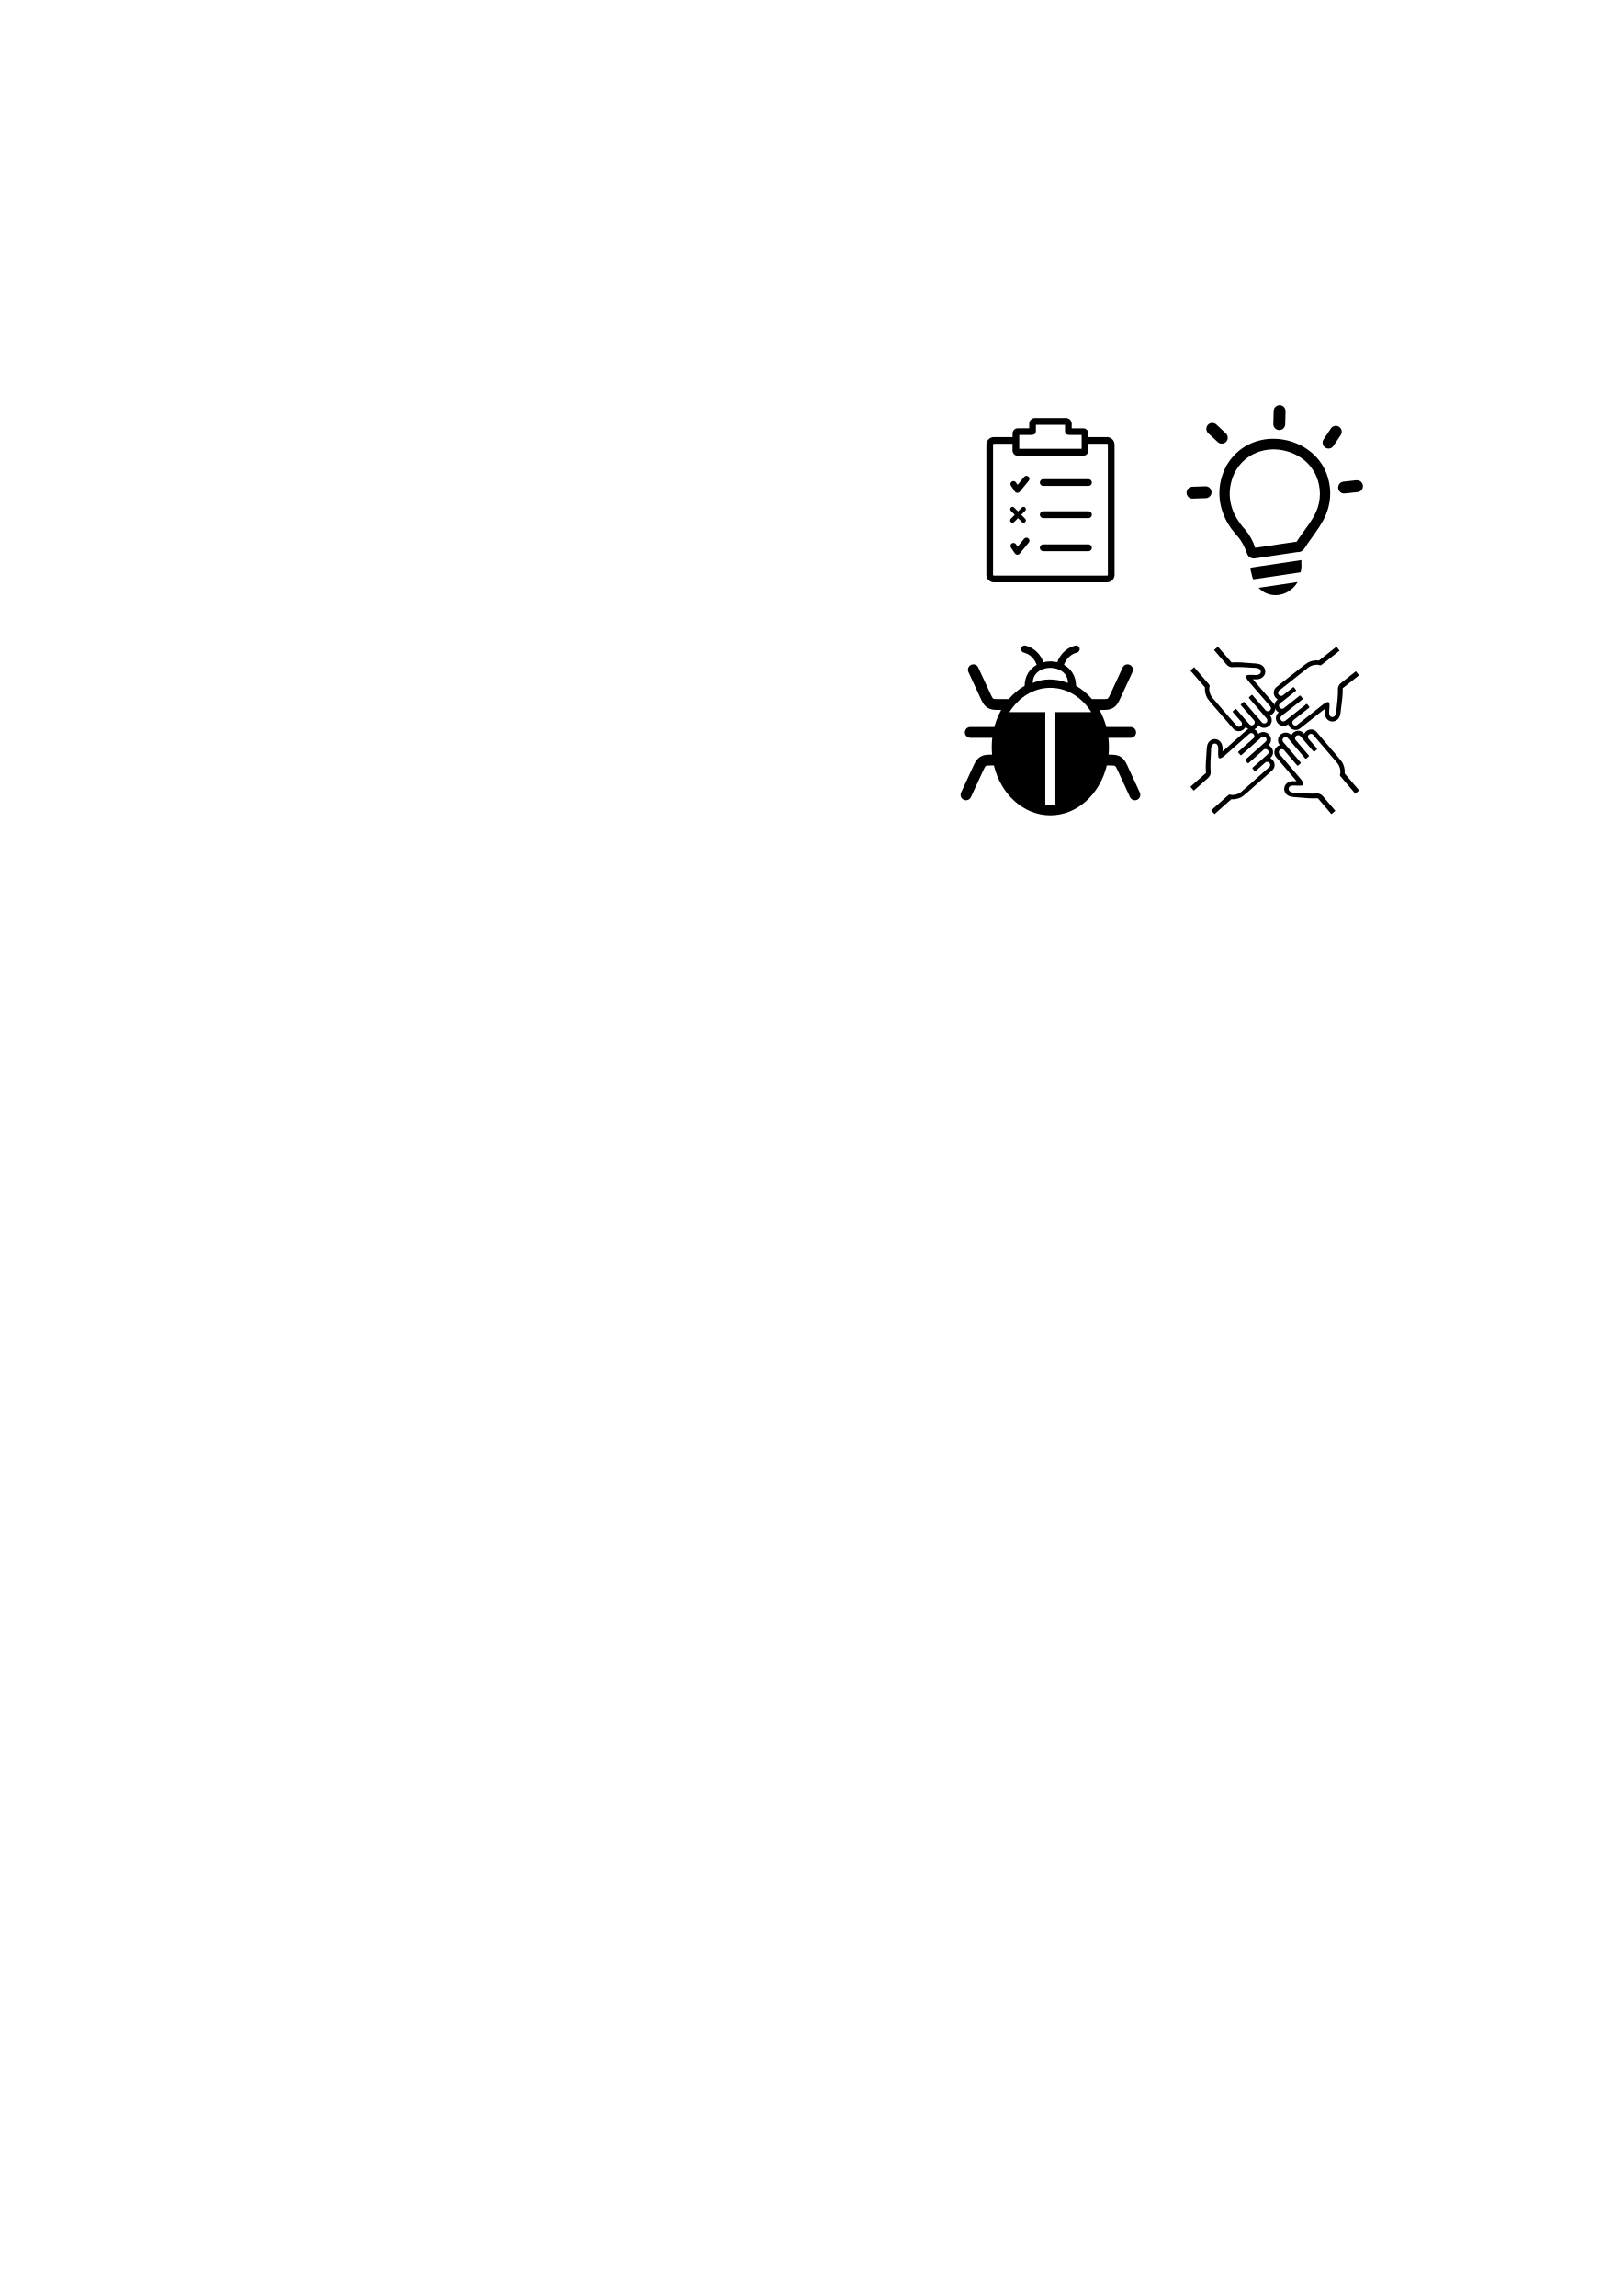
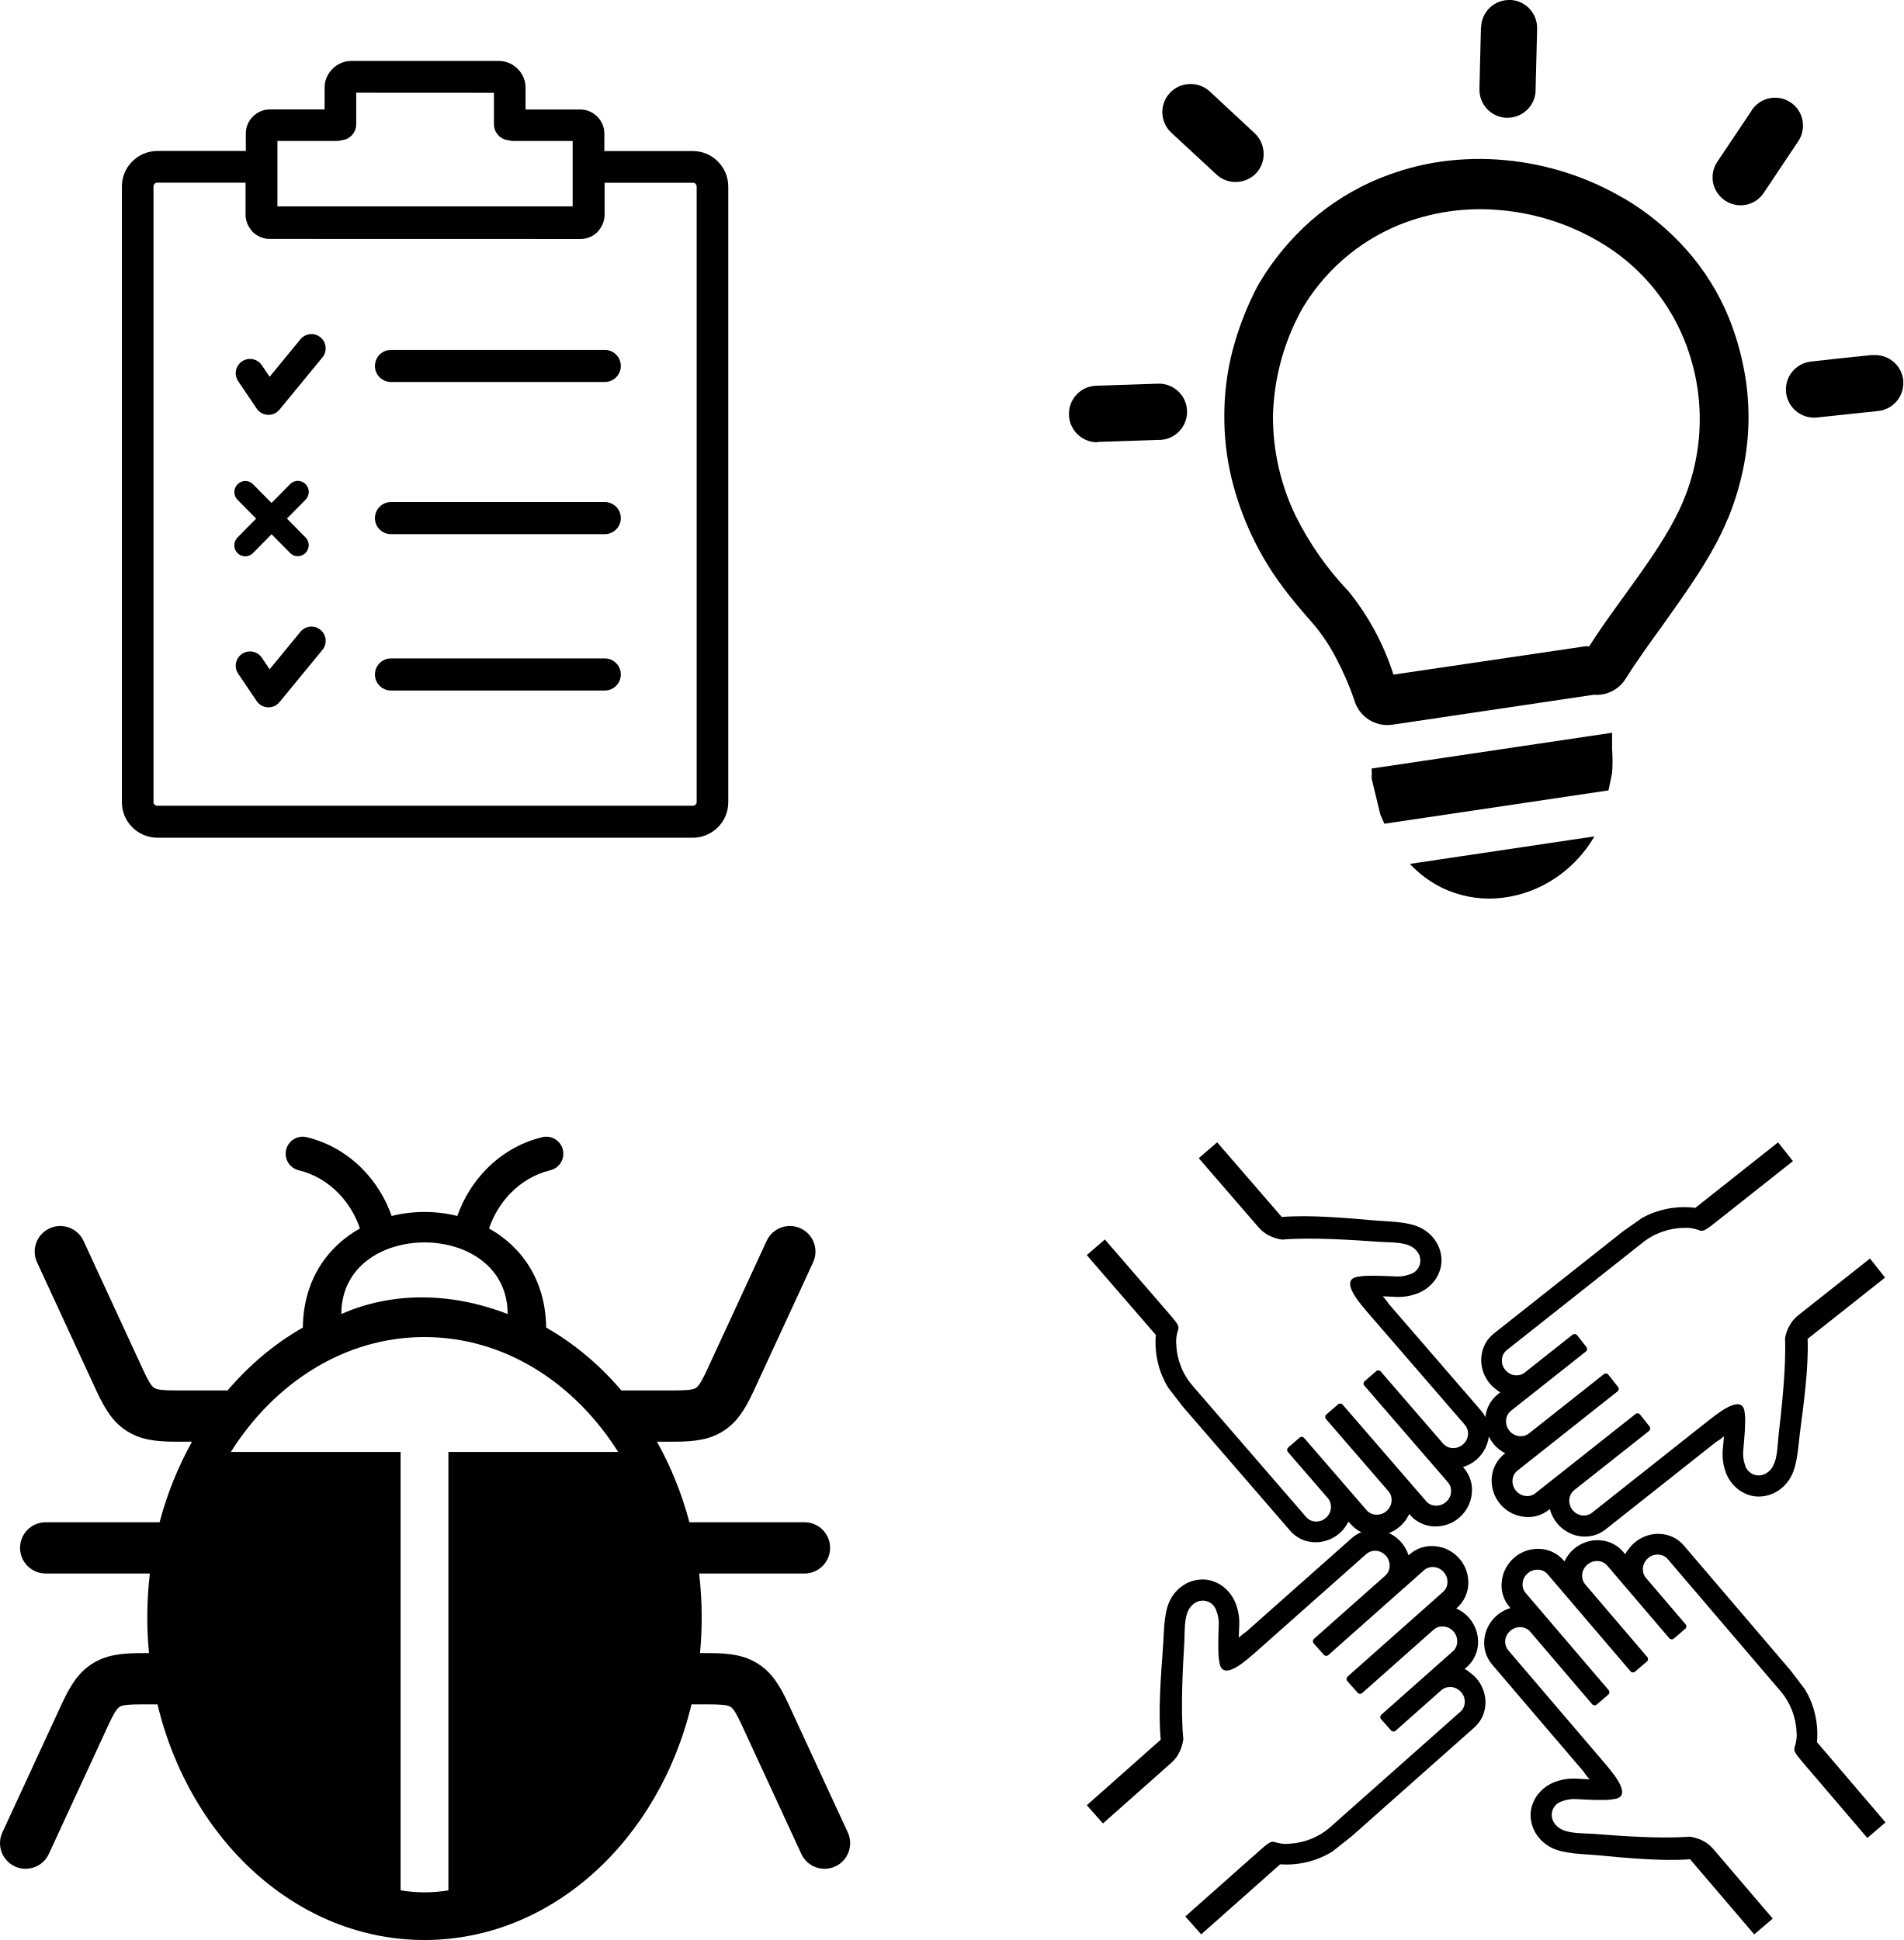
- <svg xmlns="http://www.w3.org/2000/svg" width="210mm" height="297mm" viewBox="0 0 210 297" version="1.1" id="svg1" xml:space="preserve">
+ <svg xmlns="http://www.w3.org/2000/svg" width="52.038mm" height="53.053mm" viewBox="0 0 52.038 53.053" version="1.1" id="svg1" xml:space="preserve">
  <defs id="defs1">
    <style id="style1">.cls-1{fill-rule:evenodd;}</style>
  </defs>
-   <g id="layer1">
+   <g id="layer1" transform="translate(-124.2382,-52.4103)">
    <path class="cls-1" d="m 168.631,57.83 a 7.136,7.136 0 0 1 1.722,1.418 6.49,6.49 0 0 1 1.152,1.852 v 0 a 7.368,7.368 0 0 1 0.37,1.2 6.928,6.928 0 0 1 0.048,2.8 7.738,7.738 0 0 1 -0.43,1.464 l -0.024,0.05 c -0.412,1 -1.118,1.972 -1.8,2.932 -0.35,0.484 -0.696,0.964 -0.988,1.43 a 0.938,0.938 0 0 1 -0.872,0.434 l -5.512,0.82 a 0.94,0.94 0 0 1 -1.034,-0.682 8.037,8.037 0 0 0 -0.508,-1.164 4.97,4.97 0 0 0 -0.6,-0.898 c -0.286,-0.326 -0.576,-0.658 -0.858,-1.04 a 8.083,8.083 0 0 1 -0.834,-1.388 v 0 a 8.215,8.215 0 0 1 -0.562,-1.6 7.168,7.168 0 0 1 -0.19,-1.69 v 0 a 7.078,7.078 0 0 1 0.222,-1.758 8.337,8.337 0 0 1 0.684,-1.77 l 0.04,-0.07 a 7.11,7.11 0 0 1 1.426,-1.726 6.744,6.744 0 0 1 1.892,-1.166 l 0.056,-0.02 a 7.082,7.082 0 0 1 1.6,-0.428 7.556,7.556 0 0 1 1.754,-0.04 7.828,7.828 0 0 1 1.68,0.342 7.688,7.688 0 0 1 1.558,0.698 z m -0.8,17.451 a 3.474,3.474 0 0 1 -1.256,1.258 3.292,3.292 0 0 1 -1.44,0.44 2.974,2.974 0 0 1 -1.472,-0.29 3.02,3.02 0 0 1 -0.878,-0.654 l 5.058,-0.754 z m 0.482,-2.83 v 0.33 0.116 a 4.4,4.4 0 0 1 0,0.65 l -0.098,0.478 -6.128,0.912 -0.108,-0.246 -0.238,-0.98 v -0.284 l 6.558,-0.976 z m -3.582,-19.287 a 0.768,0.768 0 0 1 0.778,-0.754 v 0 h 0.054 a 0.768,0.768 0 0 1 0.7,0.778 v 0 a 0.254,0.254 0 0 1 0,0.04 l -0.042,1.642 v 0 a 0.422,0.422 0 0 1 0,0.052 0.768,0.768 0 0 1 -0.774,0.708 v 0 h -0.054 a 0.768,0.768 0 0 1 -0.706,-0.776 v 0 a 0.218,0.218 0 0 1 0,-0.038 l 0.04,-1.65 z m -8.467,2.876 a 0.768,0.768 0 0 1 0.494,-1.332 0.766,0.766 0 0 1 0.552,0.2 l 1.232,1.146 a 0.782,0.782 0 0 1 0.244,0.536 0.764,0.764 0 0 1 -0.2,0.552 0.772,0.772 0 0 1 -0.534,0.244 0.76,0.76 0 0 1 -0.552,-0.2 z m -2.016,8.465 a 0.772,0.772 0 0 1 -0.784,-0.746 0.768,0.768 0 0 1 0.746,-0.8 l 1.682,-0.056 a 0.768,0.768 0 0 1 0.8,0.744 v 0.012 0 0.028 a 0.768,0.768 0 0 1 -0.746,0.754 h -0.03 l -1.66,0.054 z M 175.446,62.122 h 0.016 a 0.768,0.768 0 0 1 0.532,0.172 0.762,0.762 0 0 1 0.28,0.518 v 0 a 0.098,0.098 0 0 1 0,0.026 0.768,0.768 0 0 1 -0.688,0.812 l -1.674,0.178 a 0.766,0.766 0 0 1 -0.562,-0.17 0.768,0.768 0 0 1 0.4,-1.36 c 0.558,-0.062 1.12,-0.126 1.68,-0.18 z m -3.318,-6.694 a 0.766,0.766 0 0 1 1.064,-0.218 v 0 a 0.746,0.746 0 0 1 0.326,0.488 0.768,0.768 0 0 1 -0.116,0.576 l -0.936,1.4 a 0.76,0.76 0 0 1 -0.488,0.336 0.776,0.776 0 0 1 -0.576,-0.114 0.784,0.784 0 0 1 -0.328,-0.486 0.768,0.768 0 0 1 0.116,-0.576 l 0.938,-1.4 z M 161.109,68.583 a 8.437,8.437 0 0 1 -1.446,-2.062 6.24,6.24 0 0 1 -0.622,-2.712 6.34,6.34 0 0 1 0.762,-2.888 0.094,0.094 0 0 0 0.01,-0.02 v 0 a 5.5,5.5 0 0 1 2.68,-2.342 5.93,5.93 0 0 1 2.786,-0.4 6.418,6.418 0 0 1 2.662,0.85 5.486,5.486 0 0 1 2.322,2.64 5.77,5.77 0 0 1 0,4.45 c -0.538,1.31 -1.77,2.71 -2.578,3.99 a 0.334,0.334 0 0 0 -0.134,0 l -5.216,0.77 a 7,7 0 0 0 -1.226,-2.276 z" id="path1-3" style="stroke-width:0.2" />
    <g style="clip-rule:evenodd;fill-rule:evenodd;image-rendering:optimizeQuality;shape-rendering:geometricPrecision;text-rendering:geometricPrecision" id="g1" transform="matrix(0.0453975,0,0,0.0453975,124.2382,83.49522)">
      <path d="m 326.632,0.281 c 5.509,-1.311 11.037,2.093 12.347,7.601 1.311,5.508 -2.093,11.037 -7.601,12.347 -9.09,2.183 -17.261,7.027 -23.818,13.706 -5.777,5.885 -10.276,13.182 -13.036,21.339 19.665,11.04 34.072,31.154 34.388,59.711 16.903,9.624 32.2,22.478 45.303,37.866 h 31.599 c 7.276,0 11.415,-0.311 13.27,-1.492 1.891,-1.204 3.906,-4.791 6.931,-11.339 l 35.684,-77.254 c 3.565,-7.73 12.722,-11.106 20.451,-7.541 7.73,3.565 11.106,12.722 7.541,20.451 l -35.684,77.255 c -5.528,11.968 -10.421,19.293 -18.393,24.369 -8.007,5.099 -16.691,6.439 -29.8,6.439 h -10.173 c 8.329,14.886 14.952,31.182 19.547,48.513 h 69.285 c 8.53,0 15.445,6.915 15.445,15.444 0,8.53 -6.915,15.444 -15.445,15.444 h -63.427 a 227.654,227.654 0 0 1 1.543,26.469 c 0,7.256 -0.352,14.414 -1.018,21.462 h 5.132 c 13.108,0 21.792,1.341 29.8,6.439 7.972,5.076 12.864,12.401 18.393,24.37 l 35.684,77.254 c 3.565,7.729 0.188,16.886 -7.541,20.451 -7.729,3.566 -16.886,0.189 -20.451,-7.54 L 446.904,354.79 c -3.025,-6.548 -5.04,-10.134 -6.931,-11.338 -1.856,-1.182 -5.995,-1.493 -13.27,-1.493 h -10.251 c -19.637,81.879 -84.191,141.95 -160.807,141.95 -76.614,0 -141.17,-60.07 -160.805,-141.95 h -9.543 c -7.275,0 -11.414,0.311 -13.269,1.493 -1.892,1.204 -3.907,4.79 -6.931,11.338 l -35.684,77.255 c -3.565,7.729 -12.722,11.106 -20.451,7.54 C 1.232,436.02 -2.144,426.863 1.421,419.134 L 37.105,341.88 c 5.527,-11.969 10.42,-19.294 18.392,-24.37 8.008,-5.098 16.691,-6.439 29.8,-6.439 h 4.424 A 227.434,227.434 0 0 1 90.246,263.14 H 27.527 c -8.53,0 -15.444,-6.914 -15.444,-15.444 0,-8.529 6.914,-15.444 15.444,-15.444 h 68.576 c 4.597,-17.331 11.218,-33.628 19.548,-48.513 h -9.465 c -13.109,0 -21.793,-1.341 -29.8,-6.439 -7.972,-5.076 -12.865,-12.401 -18.393,-24.369 L 22.309,75.676 C 18.745,67.947 22.121,58.79 29.85,55.225 37.579,51.66 46.737,55.036 50.302,62.766 l 35.683,77.254 c 3.025,6.548 5.04,10.135 6.931,11.339 1.856,1.181 5.995,1.492 13.27,1.492 h 30.89 c 13.105,-15.387 28.4,-28.242 45.304,-37.867 0.316,-28.559 14.722,-48.671 34.388,-59.709 -2.759,-8.157 -7.259,-15.454 -13.036,-21.34 -6.557,-6.679 -14.728,-11.523 -23.818,-13.706 -5.508,-1.31 -8.911,-6.839 -7.601,-12.347 1.31,-5.508 6.839,-8.912 12.347,-7.601 12.989,3.119 24.548,9.921 33.711,19.256 7.693,7.836 13.723,17.472 17.511,28.215 a 82.278,82.278 0 0 1 39.529,-0.001 c 3.788,-10.742 9.818,-20.378 17.51,-28.214 9.163,-9.335 20.722,-16.137 33.711,-19.256 z m -56.591,453.715 a 87.671,87.671 0 0 1 -14.395,1.2 c -4.871,0 -9.673,-0.415 -14.395,-1.2 V 189.923 H 139.007 c 26.489,-42.012 68.872,-69.228 116.639,-69.228 47.767,0 90.15,27.216 116.639,69.228 H 270.041 Z m -64.474,-347.17 c 29.331,-12.97 64.557,-13.754 100.158,0 0,-57.504 -100.158,-57.502 -100.158,0 z" id="path1-9" />
    </g>
    <path class="st0" d="m 132.169,65.65 c 0.116,-0.118 0.304,-0.119 0.422,-0.002 0.118,0.118 0.118,0.308 0.002,0.427 l -0.51,0.517 0.51,0.517 c 0.116,0.118 0.114,0.306 -0.003,0.424 -0.118,0.118 -0.306,0.116 -0.42,0 l -0.507,-0.513 -0.508,0.515 c -0.116,0.118 -0.306,0.119 -0.422,0.002 -0.118,-0.118 -0.118,-0.308 -0.002,-0.427 l 0.51,-0.517 -0.51,-0.517 c -0.116,-0.118 -0.114,-0.306 0.004,-0.424 0.118,-0.118 0.306,-0.116 0.42,0 l 0.507,0.513 z m 1.808,-10.703 v 0.864 c 0,0.223 -0.178,0.417 -0.394,0.432 -0.047,0.016 -0.1,0.022 -0.154,0.022 h -1.606 v 1.789 c 2.69,0 5.382,0 8.072,0 v -1.788 h -1.604 c -0.054,0 -0.109,-0.007 -0.154,-0.022 -0.216,-0.016 -0.394,-0.209 -0.394,-0.432 v -0.864 c -1.255,-0.002 -2.51,-0.002 -3.765,-0.002 z m -2.37,3.997 c -0.178,0 -0.347,-0.078 -0.463,-0.194 -0.016,-0.015 -0.022,-0.031 -0.038,-0.047 -0.093,-0.116 -0.154,-0.263 -0.154,-0.417 v -0.88 h -2.417 c -0.022,0 -0.054,0.007 -0.069,0.031 -0.016,0.017 -0.031,0.048 -0.031,0.071 v 16.837 c 0,0.031 0.007,0.054 0.031,0.069 0.016,0.015 0.038,0.031 0.069,0.031 4.96,0 9.69,0 14.65,0 0.031,0 0.054,-0.015 0.069,-0.031 0.022,-0.016 0.031,-0.038 0.031,-0.069 v -16.837 c 0,-0.022 -0.016,-0.054 -0.031,-0.069 -0.015,-0.022 -0.047,-0.031 -0.069,-0.031 h -2.417 v 0.88 c 0,0.154 -0.062,0.301 -0.154,0.417 -0.016,0.015 -0.022,0.031 -0.038,0.047 -0.116,0.116 -0.285,0.194 -0.463,0.194 -2.835,-0.002 -5.67,-0.002 -8.506,-0.002 z m -3.065,16.375 c -0.263,0 -0.51,-0.107 -0.686,-0.285 -0.178,-0.178 -0.285,-0.417 -0.285,-0.686 v -16.838 c 0,-0.27 0.107,-0.51 0.285,-0.686 0.178,-0.178 0.417,-0.285 0.686,-0.285 h 2.417 v -0.479 c 0,-0.178 0.069,-0.339 0.194,-0.463 0.116,-0.116 0.278,-0.194 0.463,-0.194 h 1.497 v -0.6 c 0,-0.201 0.085,-0.379 0.216,-0.51 0.131,-0.131 0.308,-0.216 0.508,-0.216 1.348,0 2.695,0 4.044,0 0.201,0 0.379,0.085 0.51,0.216 0.131,0.131 0.216,0.309 0.216,0.51 v 0.602 h 1.497 c 0.185,0 0.347,0.078 0.463,0.194 0.123,0.123 0.194,0.285 0.194,0.463 v 0.479 h 2.417 c 0.27,0 0.51,0.107 0.686,0.285 0.178,0.178 0.285,0.417 0.285,0.686 v 16.837 c 0,0.27 -0.107,0.51 -0.285,0.686 -0.178,0.178 -0.425,0.285 -0.686,0.285 -4.955,0 -9.681,0 -14.636,0 z m 12.231,-4.025 c 0.239,0 0.439,-0.194 0.439,-0.439 0,-0.239 -0.194,-0.439 -0.439,-0.439 -0.849,0 -4.996,0 -5.845,0 -0.247,0 -0.439,0.201 -0.439,0.439 0,0.247 0.201,0.439 0.439,0.439 v 0 c 0.849,0 4.996,0 5.845,0 z m 0,-8.437 c 0.239,0 0.439,-0.194 0.439,-0.439 0,-0.239 -0.194,-0.439 -0.439,-0.439 -0.849,0 -4.996,0 -5.845,0 -0.247,0 -0.439,0.201 -0.439,0.439 0,0.247 0.201,0.439 0.439,0.439 0.849,0 4.996,0 5.845,0 z m 0,4.161 c 0.239,0 0.439,-0.194 0.439,-0.439 0,-0.239 -0.194,-0.439 -0.439,-0.439 -0.849,0 -4.996,0 -5.845,0 -0.247,0 -0.439,0.201 -0.439,0.439 0,0.247 0.201,0.439 0.439,0.439 0.849,0 4.996,0 5.845,0 z m -10.024,3.814 c -0.119,-0.178 -0.073,-0.42 0.107,-0.541 0.178,-0.119 0.42,-0.073 0.541,0.107 l 0.213,0.315 0.842,-1.025 c 0.137,-0.166 0.382,-0.19 0.548,-0.054 0.166,0.137 0.19,0.382 0.054,0.548 l -1.165,1.418 c -0.026,0.033 -0.057,0.062 -0.093,0.088 -0.178,0.119 -0.42,0.073 -0.541,-0.107 z m 0,-7.999 c -0.119,-0.178 -0.073,-0.42 0.107,-0.541 0.178,-0.119 0.42,-0.073 0.541,0.107 l 0.213,0.315 0.842,-1.025 c 0.137,-0.166 0.382,-0.19 0.548,-0.054 0.166,0.137 0.19,0.382 0.054,0.548 l -1.165,1.418 c -0.026,0.033 -0.057,0.062 -0.093,0.088 -0.178,0.119 -0.42,0.073 -0.541,-0.107 z" id="path1-6" style="stroke-width:0.173" />
    <g id="g3" transform="matrix(0.5713289,0,0,0.5713289,107.8356,13.83733)">
      <path d="m 98.984,147.529 c 0.521,0.33 0.829,0.911 0.81,1.527 -0.007,0.218 -0.058,0.432 -0.148,0.63 -0.092,0.195 -0.222,0.369 -0.383,0.513 v 0 l -5.888,5.224 -0.903,0.713 c -0.346,0.215 -0.721,0.377 -1.114,0.483 -0.453,0.119 -0.922,0.164 -1.389,0.132 v 0 l -3.778,3.352 -0.76,-0.857 3.503,-3.108 c 0.574,-0.509 0.61,-0.509 0.862,-0.428 0.214,0.062 0.438,0.08 0.658,0.052 0.354,-0.023 0.703,-0.105 1.03,-0.242 0.327,-0.135 0.629,-0.324 0.894,-0.559 l 6.213,-5.512 c 0.063,-0.055 0.114,-0.122 0.151,-0.197 v 0 c 0.038,-0.081 0.059,-0.168 0.062,-0.257 0.003,-0.088 -0.01,-0.176 -0.039,-0.259 v 0 c -0.064,-0.171 -0.189,-0.312 -0.351,-0.396 -0.08,-0.043 -0.169,-0.068 -0.26,-0.074 -0.088,-0.005 -0.176,0.004 -0.26,0.029 -0.081,0.028 -0.155,0.071 -0.219,0.127 v 0 l -2.183,1.937 c -0.063,0.054 -0.157,0.048 -0.213,-0.013 l -0.479,-0.54 c -0.056,-0.063 -0.051,-0.158 0.011,-0.215 l 3.418,-3.032 c 0.065,-0.056 0.117,-0.125 0.153,-0.203 0.038,-0.08 0.058,-0.167 0.06,-0.255 v 0 c 0.003,-0.09 -0.011,-0.18 -0.04,-0.265 -0.031,-0.085 -0.078,-0.164 -0.138,-0.231 -0.06,-0.067 -0.133,-0.123 -0.213,-0.165 -0.081,-0.041 -0.169,-0.066 -0.26,-0.074 -0.088,-0.005 -0.176,0.004 -0.26,0.029 -0.081,0.028 -0.155,0.071 -0.219,0.127 l -3.418,3.032 c -0.063,0.054 -0.157,0.048 -0.213,-0.013 l -0.499,-0.562 c -0.054,-0.062 -0.048,-0.157 0.013,-0.213 l 4.57,-4.054 c 0.062,-0.056 0.113,-0.123 0.15,-0.197 v 0 c 0.037,-0.08 0.058,-0.167 0.06,-0.255 0.004,-0.091 -0.01,-0.182 -0.042,-0.267 -0.03,-0.086 -0.077,-0.164 -0.138,-0.231 -0.059,-0.068 -0.131,-0.125 -0.211,-0.166 v 0 c -0.08,-0.042 -0.168,-0.066 -0.258,-0.072 -0.175,-0.018 -0.35,0.038 -0.48,0.157 l -4.572,4.056 c -0.064,0.054 -0.159,0.048 -0.215,-0.015 l -0.486,-0.548 c -0.054,-0.062 -0.048,-0.157 0.013,-0.213 l 3.41,-3.025 c 0.064,-0.057 0.116,-0.126 0.153,-0.203 0.036,-0.081 0.057,-0.167 0.06,-0.255 0.005,-0.091 -0.009,-0.182 -0.042,-0.267 -0.031,-0.085 -0.078,-0.163 -0.138,-0.231 -0.061,-0.067 -0.133,-0.123 -0.213,-0.165 -0.078,-0.04 -0.163,-0.064 -0.251,-0.071 v 0 c -0.089,-0.008 -0.179,0.004 -0.263,0.035 -0.081,0.027 -0.156,0.07 -0.219,0.127 l -2.678,2.376 -2.668,2.367 c -0.191,0.148 -1.543,1.475 -1.675,0.425 -0.024,-0.128 -0.039,-0.258 -0.044,-0.389 -0.007,-0.16 -0.009,-0.329 -0.01,-0.494 0.003,-0.356 0.016,-0.739 0.023,-0.883 v 0 c 0.012,-0.236 -0.027,-0.472 -0.114,-0.691 -0.121,-0.406 -0.578,-0.605 -0.957,-0.417 -0.19,0.1 -0.337,0.266 -0.414,0.466 -0.164,0.369 -0.145,1.005 -0.16,1.415 -0.067,1.121 -0.191,3.225 -0.053,4.645 l 0.001,0.045 c -0.017,0.12 -0.044,0.238 -0.079,0.353 -0.038,0.115 -0.086,0.226 -0.144,0.333 -0.049,0.091 -0.107,0.176 -0.174,0.254 -0.067,0.08 -0.141,0.154 -0.221,0.221 v 0 l -3.226,2.862 -0.772,-0.871 3.537,-3.138 c -0.13,-1.342 0.014,-3.142 0.104,-4.376 0.057,-0.694 0.026,-1.657 0.327,-2.267 0.167,-0.355 0.444,-0.647 0.79,-0.832 0.124,-0.065 0.256,-0.114 0.393,-0.147 0.139,-0.034 0.282,-0.05 0.425,-0.048 0.141,0.004 0.281,0.028 0.416,0.07 0.136,0.043 0.266,0.102 0.389,0.175 0.309,0.195 0.554,0.478 0.703,0.812 0.16,0.367 0.231,0.767 0.208,1.167 l -0.013,0.344 -0.006,0.221 0.04,-0.035 0.148,-0.132 c 0.051,-0.046 0.098,-0.069 0.153,-0.107 l 5.069,-4.497 c 0.162,-0.142 0.351,-0.251 0.555,-0.319 0.208,-0.066 0.426,-0.091 0.643,-0.072 0.22,0.017 0.434,0.078 0.63,0.18 0.198,0.098 0.375,0.234 0.521,0.4 0.111,0.126 0.204,0.268 0.277,0.419 0.034,0.071 0.063,0.145 0.086,0.221 l 0.057,-0.051 c 0.332,-0.292 0.77,-0.432 1.21,-0.387 0.22,0.017 0.434,0.077 0.63,0.176 0.199,0.101 0.377,0.238 0.525,0.404 0.147,0.166 0.262,0.359 0.337,0.567 0.073,0.208 0.108,0.428 0.102,0.649 -0.007,0.217 -0.058,0.431 -0.15,0.628 -0.09,0.196 -0.22,0.371 -0.381,0.515 v 0 l -0.048,0.042 c 0.073,0.034 0.144,0.071 0.213,0.112 0.147,0.089 0.28,0.201 0.394,0.329 v 0 c 0.147,0.166 0.261,0.359 0.337,0.567 0.075,0.207 0.109,0.426 0.102,0.645 -0.007,0.218 -0.058,0.432 -0.148,0.63 -0.092,0.195 -0.222,0.369 -0.383,0.513 l -0.113,0.1 c 0.066,0.034 0.13,0.072 0.192,0.113 z" id="path1-8" style="stroke-width:0.265" />
      <path d="m 106.61,141.716 c 0.34,-0.514 0.926,-0.811 1.542,-0.781 0.218,0.011 0.431,0.066 0.627,0.16 0.193,0.096 0.365,0.229 0.506,0.393 v 0 l 5.112,5.986 0.695,0.916 c 0.208,0.35 0.364,0.728 0.461,1.123 0.111,0.455 0.147,0.925 0.106,1.391 v 0 l 3.28,3.841 -0.871,0.744 -3.041,-3.561 c -0.498,-0.583 -0.497,-0.619 -0.412,-0.869 0.066,-0.212 0.088,-0.436 0.065,-0.657 -0.016,-0.355 -0.091,-0.705 -0.223,-1.035 -0.129,-0.33 -0.312,-0.635 -0.542,-0.904 l -5.394,-6.316 c -0.054,-0.064 -0.12,-0.116 -0.194,-0.154 v 0 c -0.08,-0.039 -0.167,-0.062 -0.256,-0.067 -0.088,-0.004 -0.176,0.007 -0.26,0.034 v 0 c -0.172,0.061 -0.316,0.183 -0.402,0.344 -0.045,0.079 -0.072,0.168 -0.079,0.258 -0.007,0.088 0.001,0.176 0.025,0.261 0.026,0.081 0.068,0.157 0.123,0.222 v 0 l 1.895,2.219 c 0.053,0.064 0.045,0.158 -0.017,0.213 l -0.549,0.469 c -0.064,0.054 -0.159,0.048 -0.215,-0.015 l -2.967,-3.475 c -0.055,-0.066 -0.123,-0.119 -0.2,-0.156 -0.079,-0.039 -0.166,-0.061 -0.254,-0.065 v 0 c -0.09,-0.004 -0.18,0.008 -0.266,0.035 -0.086,0.03 -0.165,0.075 -0.234,0.134 -0.069,0.059 -0.126,0.13 -0.169,0.21 -0.043,0.08 -0.069,0.168 -0.079,0.258 -0.007,0.088 10e-4,0.176 0.025,0.261 0.026,0.081 0.068,0.157 0.123,0.222 l 2.967,3.475 c 0.053,0.064 0.045,0.158 -0.017,0.213 l -0.571,0.488 c -0.064,0.053 -0.158,0.045 -0.213,-0.017 l -3.967,-4.646 c -0.054,-0.063 -0.12,-0.115 -0.194,-0.154 v 0 c -0.079,-0.039 -0.166,-0.061 -0.254,-0.065 -0.091,-0.006 -0.182,0.007 -0.268,0.037 -0.086,0.028 -0.166,0.074 -0.234,0.134 -0.069,0.058 -0.128,0.128 -0.17,0.208 v 0 c -0.043,0.079 -0.07,0.167 -0.076,0.257 -0.022,0.175 0.032,0.35 0.148,0.483 l 3.969,4.648 c 0.054,0.064 0.045,0.16 -0.019,0.214 l -0.557,0.476 c -0.064,0.053 -0.158,0.045 -0.213,-0.017 l -2.961,-3.467 c -0.056,-0.065 -0.123,-0.118 -0.2,-0.156 -0.08,-0.038 -0.166,-0.06 -0.254,-0.065 -0.091,-0.007 -0.182,0.006 -0.268,0.037 -0.086,0.03 -0.165,0.075 -0.234,0.134 -0.068,0.059 -0.126,0.13 -0.169,0.21 -0.042,0.077 -0.067,0.162 -0.076,0.249 v 0 c -0.01,0.089 3.7e-4,0.179 0.03,0.263 0.025,0.082 0.067,0.157 0.123,0.222 l 2.325,2.722 2.316,2.712 c 0.144,0.193 1.445,1.57 0.393,1.682 -0.129,0.022 -0.259,0.034 -0.39,0.037 -0.16,0.004 -0.329,0.002 -0.494,5e-4 -0.356,-0.009 -0.739,-0.03 -0.883,-0.04 v 0 c -0.236,-0.017 -0.472,0.018 -0.693,0.101 -0.408,0.113 -0.616,0.566 -0.435,0.949 0.096,0.192 0.259,0.342 0.458,0.423 0.366,0.171 1.002,0.163 1.412,0.186 1.119,0.088 3.221,0.252 4.643,0.14 l 0.045,-1.2e-4 c 0.119,0.019 0.237,0.048 0.352,0.086 0.114,0.04 0.224,0.09 0.33,0.15 0.09,0.051 0.174,0.111 0.251,0.179 0.079,0.068 0.152,0.144 0.217,0.225 v 0 l 2.801,3.28 -0.885,0.756 -3.071,-3.595 c -1.344,0.104 -3.141,-0.073 -4.373,-0.187 -0.693,-0.07 -1.656,-0.057 -2.26,-0.369 -0.352,-0.174 -0.638,-0.456 -0.817,-0.806 -0.062,-0.126 -0.11,-0.259 -0.14,-0.396 -0.032,-0.139 -0.045,-0.282 -0.04,-0.425 0.007,-0.141 0.033,-0.28 0.078,-0.414 0.046,-0.135 0.107,-0.264 0.182,-0.385 0.201,-0.306 0.488,-0.545 0.825,-0.688 0.37,-0.153 0.771,-0.217 1.171,-0.186 l 0.344,0.019 0.221,0.01 -0.034,-0.04 -0.129,-0.151 c -0.045,-0.052 -0.067,-0.099 -0.104,-0.155 l -4.4,-5.153 c -0.139,-0.164 -0.244,-0.355 -0.309,-0.561 -0.062,-0.209 -0.083,-0.428 -0.06,-0.645 0.021,-0.22 0.086,-0.433 0.192,-0.627 0.102,-0.196 0.241,-0.371 0.41,-0.514 0.128,-0.109 0.271,-0.199 0.425,-0.269 0.072,-0.033 0.146,-0.06 0.222,-0.082 l -0.05,-0.058 c -0.285,-0.337 -0.417,-0.778 -0.364,-1.217 0.021,-0.219 0.085,-0.432 0.188,-0.627 0.105,-0.197 0.245,-0.372 0.414,-0.517 0.169,-0.144 0.364,-0.255 0.574,-0.326 0.21,-0.07 0.43,-0.1 0.651,-0.089 0.217,0.011 0.43,0.066 0.625,0.162 0.194,0.094 0.367,0.227 0.508,0.391 v 0 l 0.041,0.048 c 0.035,-0.072 0.074,-0.142 0.116,-0.21 0.092,-0.145 0.206,-0.276 0.336,-0.388 v 0 c 0.169,-0.144 0.364,-0.254 0.574,-0.326 0.208,-0.071 0.428,-0.101 0.647,-0.09 0.218,0.011 0.431,0.066 0.627,0.16 0.193,0.096 0.365,0.229 0.506,0.393 l 0.098,0.115 c 0.036,-0.065 0.074,-0.128 0.116,-0.19 z" id="path1-8-7" style="stroke-width:0.265" />
      <path d="m 100.32,134.03 c -0.501,-0.359 -0.776,-0.956 -0.723,-1.57 0.02,-0.217 0.082,-0.428 0.183,-0.621 0.103,-0.189 0.243,-0.356 0.411,-0.491 v 0 l 6.172,-4.885 0.941,-0.661 c 0.357,-0.195 0.741,-0.336 1.139,-0.419 0.459,-0.094 0.93,-0.112 1.394,-0.054 v 0 l 3.96,-3.135 0.711,0.898 -3.672,2.906 c -0.602,0.476 -0.637,0.474 -0.884,0.379 -0.21,-0.074 -0.432,-0.105 -0.654,-0.089 -0.355,0.003 -0.707,0.065 -1.042,0.184 -0.334,0.116 -0.647,0.288 -0.924,0.508 l -6.512,5.154 c -0.066,0.051 -0.121,0.115 -0.161,0.188 v 0 c -0.042,0.078 -0.068,0.164 -0.076,0.253 -0.008,0.088 5.9e-4,0.176 0.024,0.261 v 0 c 0.054,0.174 0.171,0.322 0.328,0.415 0.078,0.048 0.165,0.078 0.255,0.088 0.087,0.011 0.176,0.006 0.262,-0.015 0.082,-0.023 0.159,-0.062 0.226,-0.115 v 0 l 2.288,-1.811 c 0.066,-0.051 0.159,-0.039 0.212,0.025 l 0.448,0.566 c 0.052,0.066 0.042,0.161 -0.023,0.214 l -3.583,2.836 c -0.068,0.052 -0.123,0.118 -0.164,0.194 -0.042,0.078 -0.068,0.163 -0.074,0.251 v 0 c -0.008,0.09 9.6e-4,0.18 0.025,0.267 0.026,0.087 0.069,0.168 0.125,0.239 0.057,0.071 0.125,0.131 0.204,0.176 0.079,0.046 0.165,0.076 0.255,0.088 0.087,0.011 0.176,0.006 0.262,-0.015 0.082,-0.023 0.159,-0.062 0.226,-0.115 l 3.583,-2.836 c 0.066,-0.051 0.159,-0.039 0.212,0.025 l 0.466,0.589 c 0.051,0.066 0.039,0.159 -0.025,0.212 l -4.79,3.792 c -0.065,0.052 -0.12,0.116 -0.161,0.188 v 0 c -0.042,0.078 -0.067,0.163 -0.074,0.251 -0.009,0.09 -8e-5,0.182 0.027,0.269 0.025,0.087 0.068,0.168 0.125,0.239 0.055,0.072 0.123,0.132 0.202,0.178 v 0 c 0.077,0.046 0.164,0.076 0.254,0.086 0.174,0.028 0.351,-0.019 0.488,-0.13 l 4.792,-3.793 c 0.066,-0.051 0.162,-0.039 0.213,0.027 l 0.455,0.575 c 0.051,0.066 0.039,0.159 -0.025,0.212 l -3.575,2.829 c -0.067,0.053 -0.123,0.119 -0.164,0.194 -0.041,0.078 -0.066,0.164 -0.074,0.251 -0.01,0.09 -7.8e-4,0.182 0.027,0.269 0.026,0.087 0.069,0.168 0.125,0.239 0.057,0.071 0.126,0.13 0.204,0.176 0.076,0.044 0.159,0.073 0.246,0.085 v 0 c 0.088,0.013 0.179,0.006 0.264,-0.02 0.083,-0.022 0.16,-0.061 0.226,-0.115 l 2.807,-2.222 2.797,-2.214 c 0.199,-0.137 1.623,-1.386 1.696,-0.33 0.017,0.13 0.024,0.26 0.022,0.391 -0.002,0.16 -0.01,0.328 -0.018,0.493 -0.022,0.355 -0.058,0.737 -0.072,0.881 v 0 c -0.026,0.235 5e-5,0.472 0.075,0.696 0.098,0.412 0.543,0.636 0.932,0.47 0.195,-0.089 0.352,-0.246 0.439,-0.442 0.185,-0.359 0.201,-0.996 0.239,-1.404 0.13,-1.115 0.372,-3.21 0.313,-4.635 l 0.001,-0.045 c 0.024,-0.119 0.057,-0.235 0.099,-0.348 0.044,-0.113 0.099,-0.221 0.162,-0.324 0.054,-0.088 0.117,-0.169 0.188,-0.244 0.071,-0.076 0.149,-0.146 0.233,-0.208 v 0 l 3.382,-2.677 0.722,0.913 -3.707,2.934 c 0.054,1.347 -0.19,3.137 -0.35,4.363 -0.095,0.69 -0.119,1.653 -0.453,2.245 -0.187,0.345 -0.48,0.621 -0.835,0.786 -0.128,0.058 -0.263,0.1 -0.401,0.125 -0.141,0.026 -0.284,0.034 -0.427,0.024 -0.141,-0.012 -0.279,-0.044 -0.411,-0.093 -0.133,-0.051 -0.26,-0.117 -0.378,-0.197 -0.298,-0.212 -0.526,-0.508 -0.656,-0.85 -0.139,-0.376 -0.188,-0.779 -0.142,-1.177 l 0.032,-0.343 0.018,-0.22 -0.042,0.033 -0.156,0.123 c -0.054,0.043 -0.102,0.064 -0.158,0.098 l -5.313,4.205 c -0.17,0.133 -0.364,0.231 -0.572,0.288 -0.211,0.054 -0.431,0.067 -0.646,0.036 -0.219,-0.029 -0.429,-0.102 -0.619,-0.215 -0.192,-0.109 -0.362,-0.255 -0.498,-0.429 -0.104,-0.132 -0.189,-0.279 -0.253,-0.434 -0.03,-0.073 -0.055,-0.148 -0.074,-0.225 l -0.06,0.048 c -0.348,0.273 -0.793,0.388 -1.229,0.318 -0.218,-0.03 -0.429,-0.101 -0.62,-0.211 -0.193,-0.112 -0.363,-0.259 -0.501,-0.433 -0.138,-0.174 -0.241,-0.373 -0.305,-0.585 -0.062,-0.212 -0.084,-0.434 -0.065,-0.654 0.019,-0.217 0.082,-0.427 0.185,-0.619 0.101,-0.191 0.241,-0.359 0.41,-0.493 v 0 l 0.05,-0.039 c -0.071,-0.038 -0.14,-0.079 -0.206,-0.124 -0.142,-0.098 -0.268,-0.216 -0.375,-0.351 v 0 c -0.137,-0.174 -0.241,-0.373 -0.305,-0.585 -0.063,-0.211 -0.085,-0.431 -0.066,-0.65 0.02,-0.217 0.082,-0.428 0.183,-0.621 0.103,-0.189 0.243,-0.356 0.411,-0.491 l 0.118,-0.094 c -0.064,-0.038 -0.126,-0.079 -0.185,-0.123 z" id="path1-8-4" style="stroke-width:0.265" />
      <path d="m 93.125,140.543 c -0.337,0.517 -0.921,0.817 -1.537,0.791 -0.218,-0.01 -0.431,-0.063 -0.628,-0.156 -0.194,-0.095 -0.367,-0.227 -0.508,-0.39 v 0 l -5.149,-5.954 -0.701,-0.912 c -0.21,-0.348 -0.368,-0.726 -0.468,-1.12 -0.114,-0.454 -0.153,-0.924 -0.115,-1.391 v 0 l -3.304,-3.82 0.867,-0.749 3.063,3.542 c 0.502,0.58 0.501,0.616 0.417,0.867 -0.065,0.213 -0.086,0.437 -0.061,0.658 0.018,0.355 0.096,0.704 0.229,1.033 0.131,0.329 0.316,0.633 0.548,0.901 l 5.433,6.282 c 0.054,0.064 0.121,0.116 0.195,0.153 v 0 c 0.08,0.039 0.167,0.061 0.256,0.065 0.088,0.004 0.176,-0.008 0.26,-0.036 v 0 c 0.172,-0.062 0.314,-0.185 0.4,-0.346 0.044,-0.08 0.071,-0.168 0.077,-0.259 0.007,-0.088 -0.002,-0.176 -0.026,-0.261 -0.027,-0.081 -0.069,-0.156 -0.125,-0.221 v 0 l -1.909,-2.207 c -0.053,-0.063 -0.046,-0.158 0.015,-0.213 l 0.546,-0.472 c 0.063,-0.055 0.159,-0.049 0.215,0.014 l 2.989,3.456 c 0.055,0.065 0.124,0.118 0.201,0.155 0.079,0.039 0.166,0.06 0.254,0.063 v 0 c 0.09,0.004 0.18,-0.009 0.265,-0.037 0.085,-0.03 0.164,-0.076 0.233,-0.135 0.068,-0.059 0.125,-0.131 0.167,-0.211 0.042,-0.08 0.068,-0.168 0.077,-0.259 0.007,-0.088 -0.002,-0.176 -0.026,-0.261 -0.027,-0.081 -0.069,-0.156 -0.125,-0.221 l -2.989,-3.456 c -0.053,-0.063 -0.046,-0.158 0.015,-0.213 l 0.568,-0.492 c 0.063,-0.053 0.158,-0.046 0.213,0.015 l 3.996,4.621 c 0.055,0.063 0.121,0.115 0.195,0.153 v 0 c 0.08,0.038 0.166,0.06 0.254,0.063 0.091,0.005 0.182,-0.008 0.267,-0.039 0.086,-0.029 0.165,-0.075 0.233,-0.135 0.069,-0.058 0.127,-0.129 0.169,-0.209 v 0 c 0.043,-0.08 0.069,-0.167 0.075,-0.257 0.021,-0.175 -0.034,-0.35 -0.151,-0.482 l -3.998,-4.623 c -0.054,-0.064 -0.046,-0.16 0.017,-0.214 l 0.554,-0.479 c 0.063,-0.053 0.158,-0.046 0.213,0.015 l 2.982,3.448 c 0.056,0.065 0.124,0.117 0.201,0.155 0.08,0.037 0.166,0.059 0.254,0.064 0.091,0.006 0.182,-0.007 0.267,-0.039 0.085,-0.03 0.164,-0.076 0.233,-0.135 0.068,-0.06 0.125,-0.131 0.167,-0.211 0.041,-0.077 0.066,-0.162 0.074,-0.25 v 0 c 0.009,-0.089 -10e-4,-0.179 -0.032,-0.263 -0.025,-0.082 -0.068,-0.157 -0.125,-0.221 l -2.342,-2.708 -2.333,-2.698 c -0.145,-0.193 -1.455,-1.561 -0.403,-1.68 0.129,-0.022 0.259,-0.036 0.389,-0.039 0.16,-0.005 0.329,-0.004 0.494,-0.004 0.356,0.007 0.739,0.025 0.883,0.034 v 0 c 0.236,0.015 0.472,-0.021 0.692,-0.106 0.407,-0.116 0.612,-0.57 0.429,-0.952 -0.098,-0.191 -0.261,-0.341 -0.461,-0.42 -0.367,-0.169 -1.003,-0.157 -1.413,-0.177 -1.12,-0.081 -3.223,-0.232 -4.644,-0.111 l -0.045,4.9e-4 c -0.119,-0.019 -0.237,-0.046 -0.352,-0.084 -0.114,-0.039 -0.225,-0.089 -0.331,-0.148 -0.09,-0.05 -0.174,-0.11 -0.252,-0.178 -0.08,-0.068 -0.153,-0.143 -0.218,-0.224 v 0 l -2.821,-3.262 0.88,-0.761 3.093,3.576 c 1.344,-0.113 3.142,0.053 4.374,0.159 0.693,0.065 1.657,0.047 2.263,0.355 0.353,0.172 0.641,0.452 0.822,0.8 0.063,0.125 0.111,0.258 0.142,0.395 0.032,0.139 0.047,0.282 0.042,0.425 -0.006,0.141 -0.032,0.281 -0.075,0.415 -0.045,0.135 -0.105,0.265 -0.18,0.387 -0.199,0.307 -0.485,0.548 -0.821,0.693 -0.369,0.155 -0.77,0.221 -1.169,0.193 l -0.344,-0.017 -0.221,-0.008 0.035,0.04 0.13,0.15 c 0.045,0.052 0.068,0.099 0.105,0.154 l 4.432,5.125 c 0.14,0.164 0.247,0.354 0.312,0.559 0.064,0.208 0.085,0.427 0.064,0.644 -0.02,0.22 -0.084,0.433 -0.188,0.628 -0.101,0.197 -0.239,0.372 -0.407,0.516 -0.128,0.11 -0.27,0.201 -0.423,0.271 -0.072,0.033 -0.146,0.061 -0.222,0.083 l 0.05,0.058 c 0.287,0.335 0.422,0.775 0.372,1.214 -0.02,0.219 -0.083,0.433 -0.184,0.628 -0.103,0.197 -0.243,0.374 -0.411,0.52 -0.168,0.145 -0.362,0.257 -0.572,0.33 -0.209,0.071 -0.43,0.103 -0.65,0.094 -0.217,-0.01 -0.43,-0.064 -0.626,-0.158 -0.195,-0.093 -0.369,-0.225 -0.51,-0.388 v 0 l -0.042,-0.048 c -0.035,0.072 -0.073,0.143 -0.115,0.211 -0.091,0.146 -0.204,0.277 -0.334,0.39 v 0 c -0.168,0.145 -0.362,0.257 -0.572,0.33 -0.208,0.072 -0.427,0.104 -0.646,0.094 -0.218,-0.01 -0.431,-0.063 -0.628,-0.156 -0.194,-0.095 -0.367,-0.227 -0.508,-0.39 l -0.099,-0.114 c -0.035,0.065 -0.074,0.129 -0.115,0.191 z" id="path1-8-6" style="stroke-width:0.265" />
    </g>
  </g>
  <style type="text/css" id="style1-3">.st0{fill-rule:evenodd;clip-rule:evenodd;}</style>
</svg>
